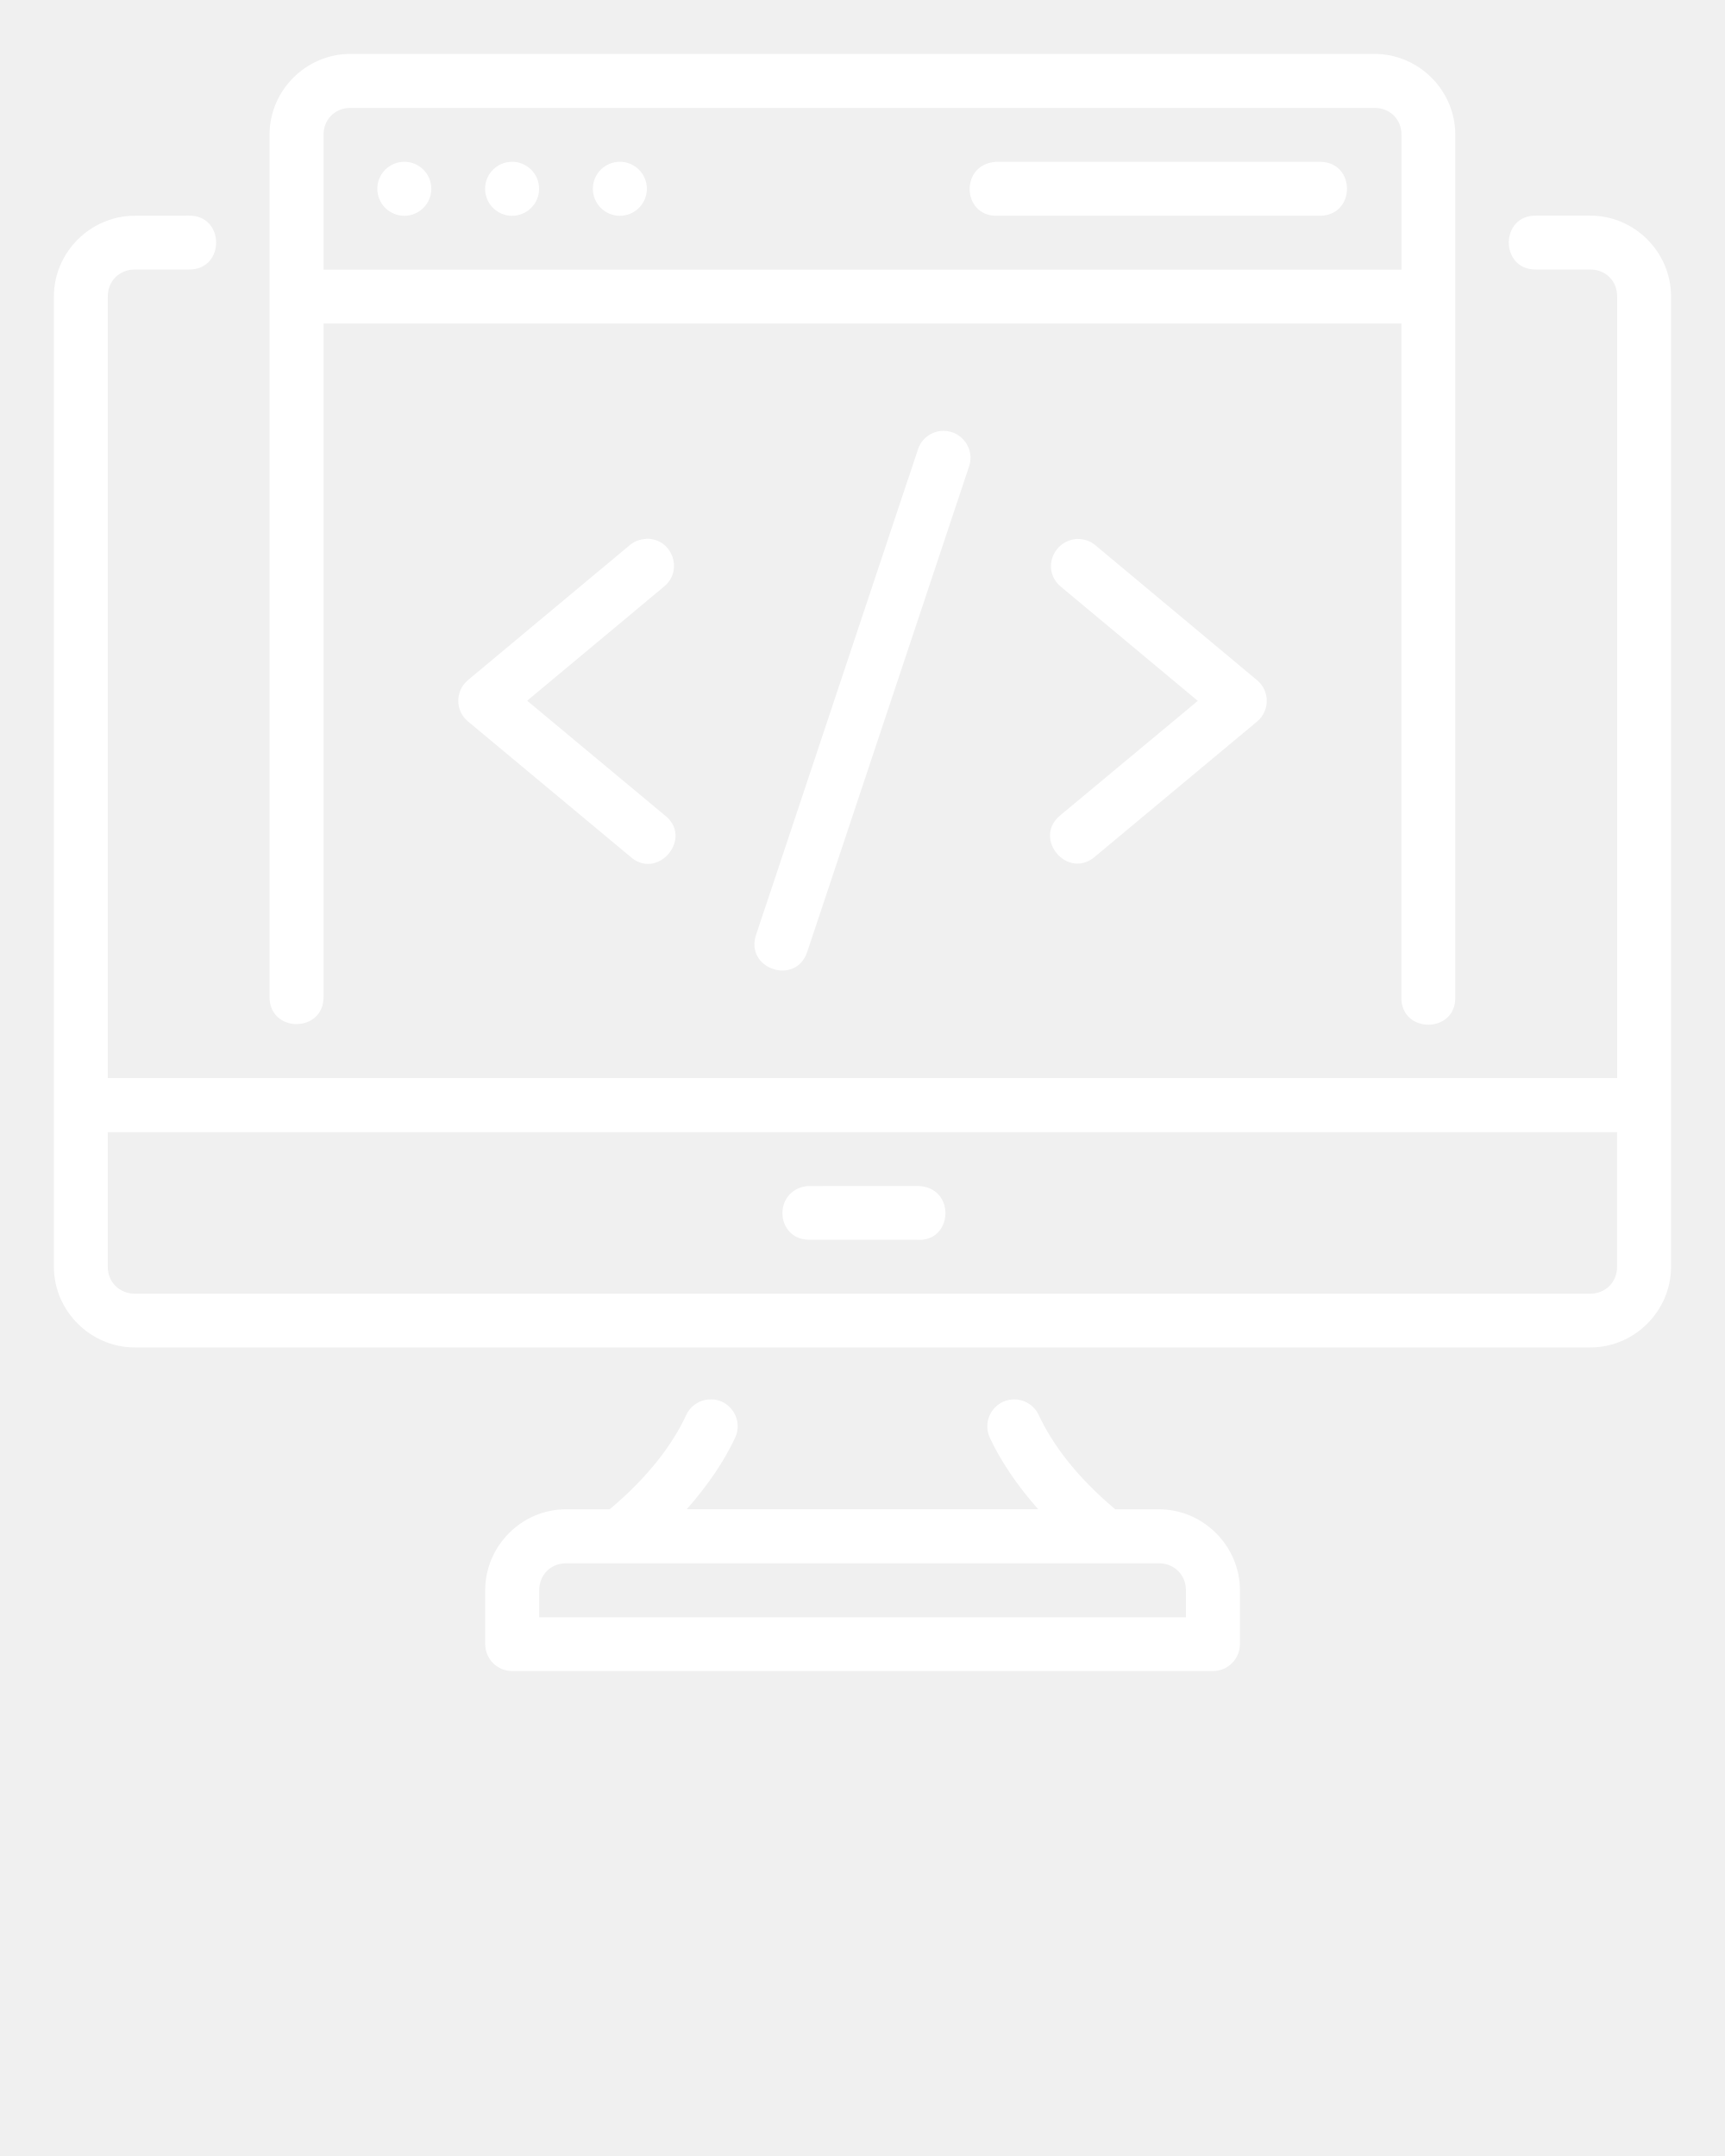
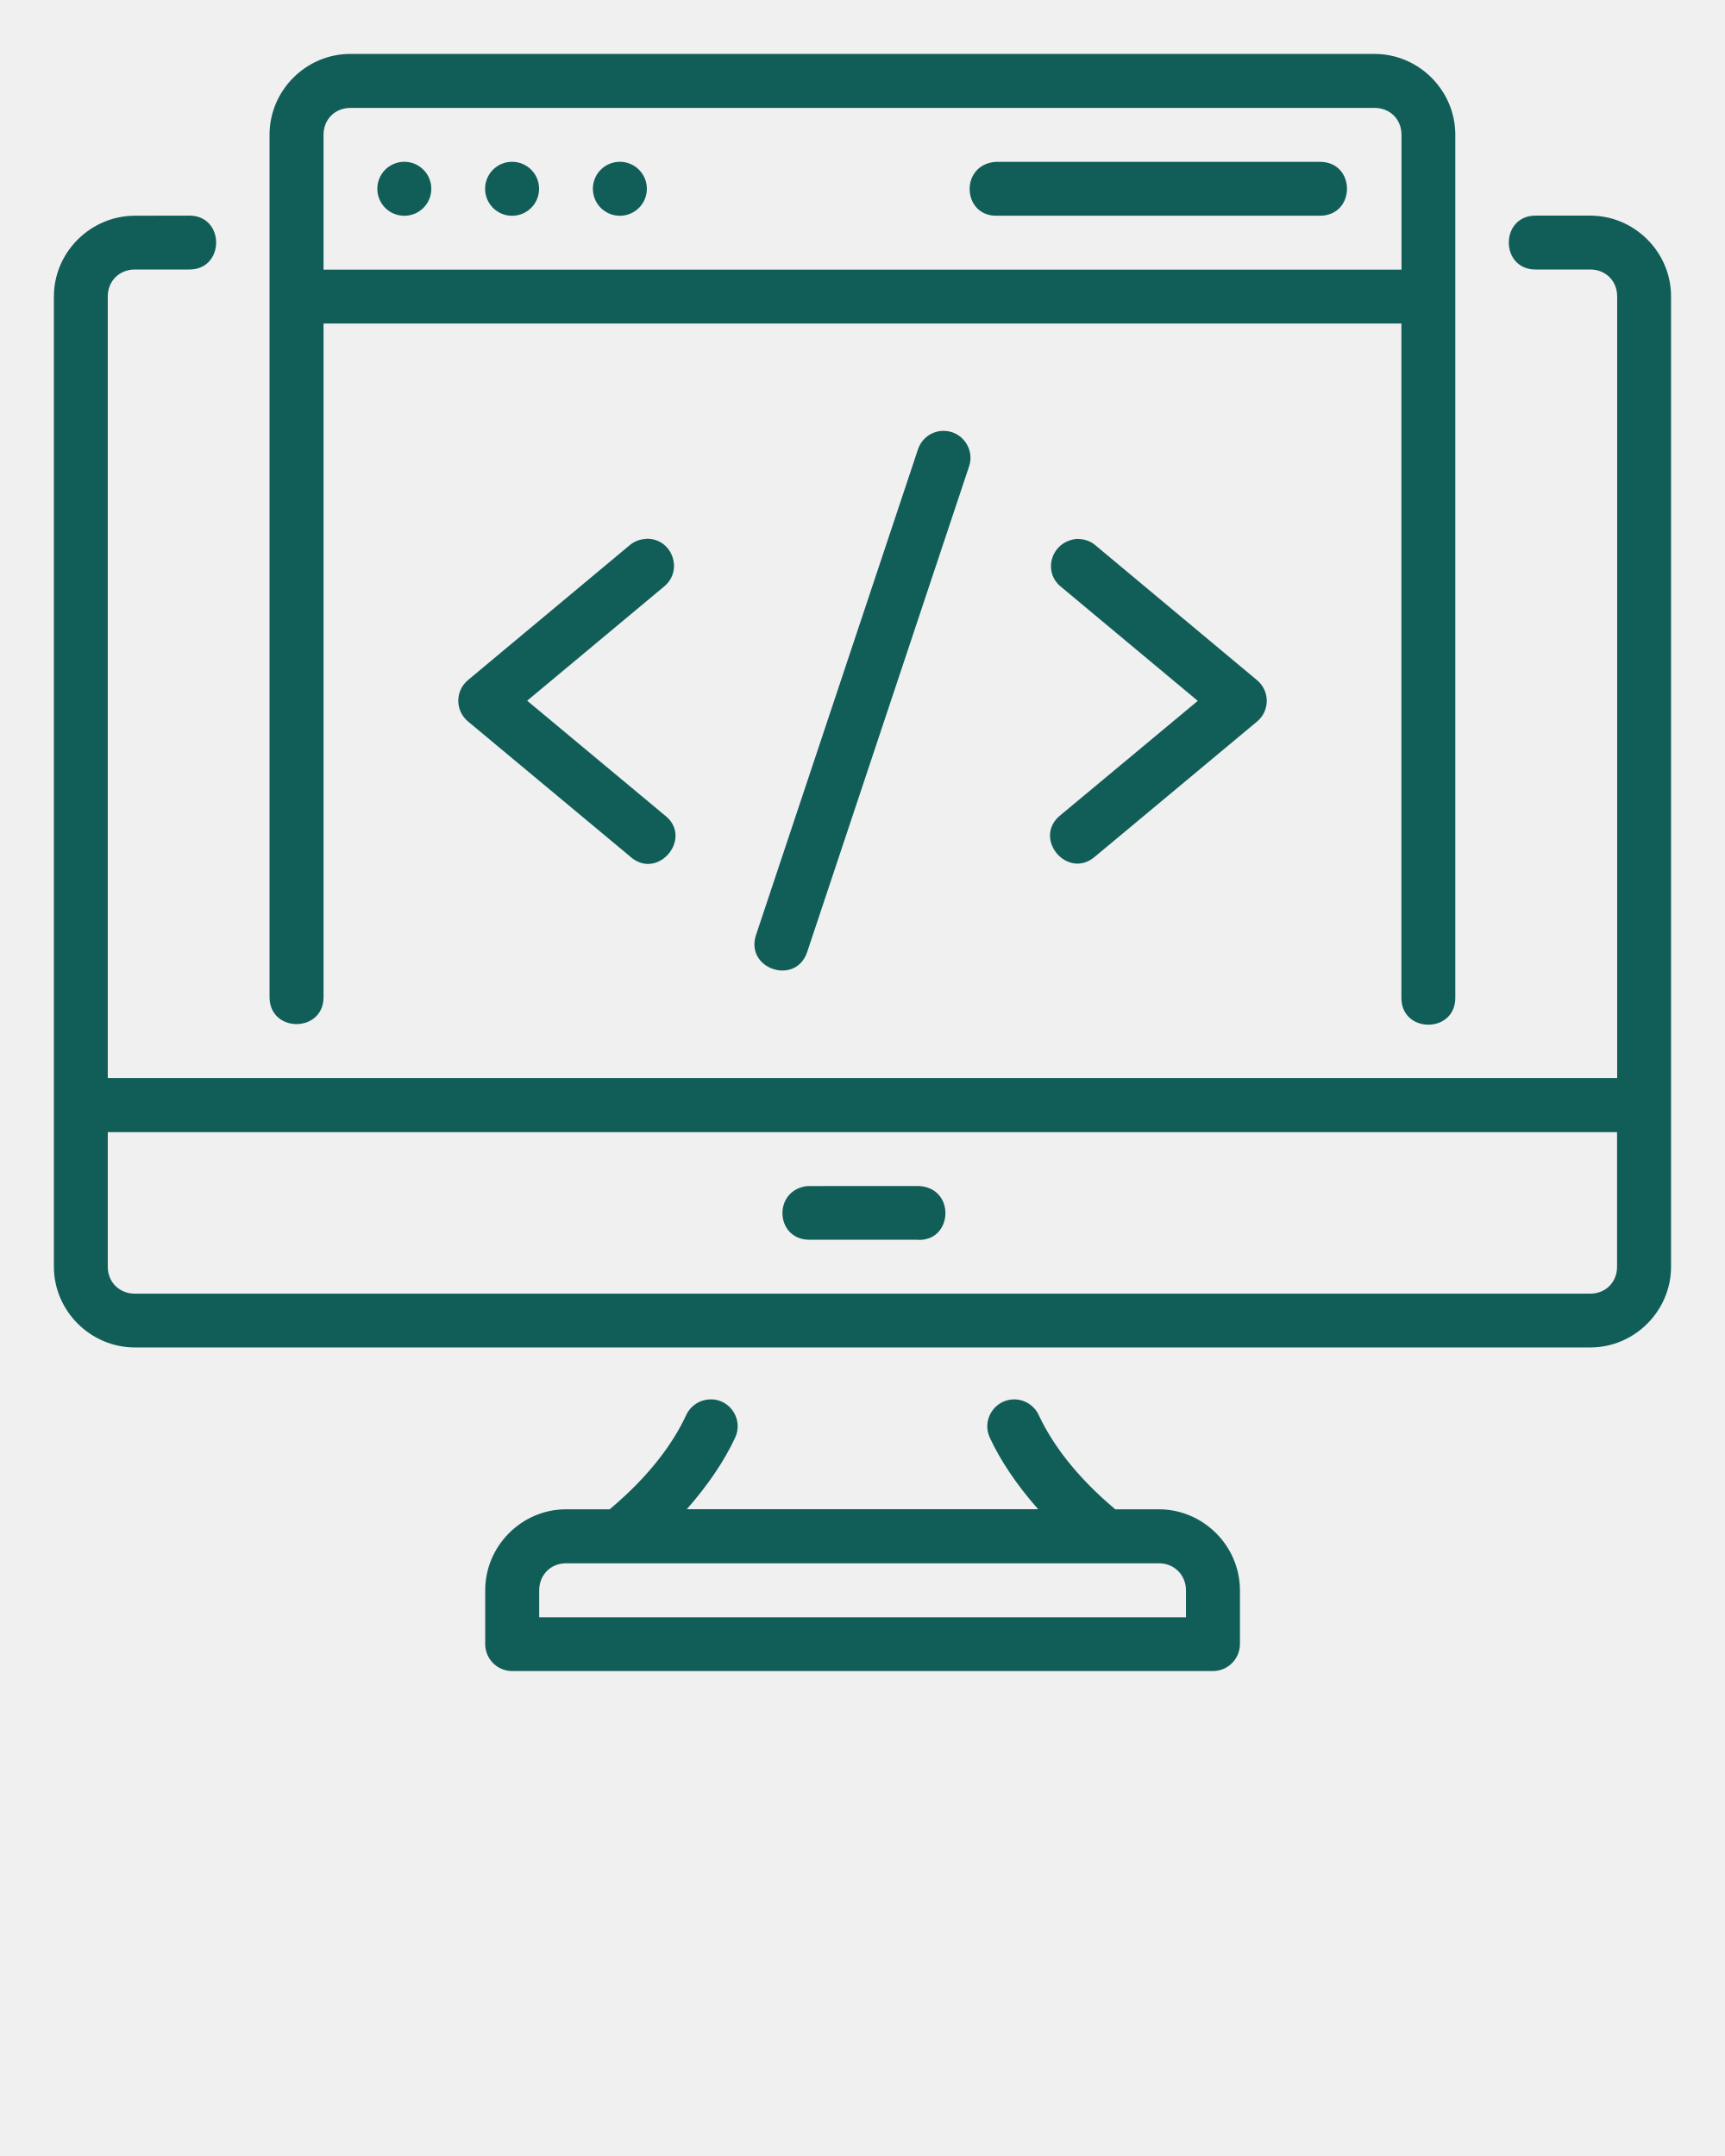
<svg xmlns="http://www.w3.org/2000/svg" viewBox="0 0 16.933 21.167" version="1.1" x="0px" y="0px">
  <g transform="translate(0,-280.0666)">
-     <path style="color:#000000;font-style:normal;font-variant:normal;font-weight:normal;font-stretch:normal;font-size:medium;line-height:normal;font-family:sans-serif;font-variant-ligatures:normal;font-variant-position:normal;font-variant-caps:normal;font-variant-numeric:normal;font-variant-alternates:normal;font-feature-settings:normal;text-indent:0;text-align:start;text-decoration:none;text-decoration-line:none;text-decoration-style:solid;text-decoration-color:#000000;letter-spacing:normal;word-spacing:normal;text-transform:none;writing-mode:lr-tb;direction:ltr;text-orientation:mixed;dominant-baseline:auto;baseline-shift:baseline;text-anchor:start;white-space:normal;shape-padding:0;clip-rule:nonzero;display:inline;overflow:visible;visibility:visible;opacity:1;isolation:auto;mix-blend-mode:normal;color-interpolation:sRGB;color-interpolation-filters:linearRGB;solid-color:#000000;solid-opacity:1;vector-effect:none;fill-opacity:1;fill-rule:nonzero;stroke:none;stroke-width:0.529;stroke-linecap:round;stroke-linejoin:round;stroke-miterlimit:4;stroke-dasharray:none;stroke-dashoffset:0;stroke-opacity:1;color-rendering:auto;image-rendering:auto;shape-rendering:auto;text-rendering:auto;enable-background:accumulate" fill="white" d="m 3.439,280.596 c -0.435,0 -0.793,0.358 -0.793,0.793 v 8.467 c 0,0.353 0.53,0.353 0.53,0 v -6.613 H 13.757 v 6.613 c -0.008,0.361 0.537,0.361 0.529,0 v -8.467 c 0,-0.435 -0.358,-0.793 -0.793,-0.793 z m 0,0.53 H 13.494 c 0.151,0 0.264,0.112 0.264,0.264 v 1.324 H 3.176 v -1.324 c 0,-0.151 0.112,-0.264 0.264,-0.264 z m 0.53,0.529 c -0.146,0 -0.265,0.118 -0.265,0.265 0,0.146 0.118,0.265 0.265,0.265 0.146,0 0.265,-0.118 0.265,-0.265 0,-0.146 -0.118,-0.265 -0.265,-0.265 z m 1.058,0 c -0.146,0 -0.265,0.118 -0.265,0.265 0,0.146 0.118,0.265 0.265,0.265 0.146,0 0.265,-0.118 0.265,-0.265 0,-0.146 -0.118,-0.265 -0.265,-0.265 z m 1.058,0 c -0.146,0 -0.265,0.118 -0.265,0.265 0,0.146 0.118,0.265 0.265,0.265 0.146,0 0.265,-0.118 0.265,-0.265 0,-0.146 -0.118,-0.265 -0.265,-0.265 z m 3.691,5.3e-4 c -0.357,0.024 -0.333,0.538 0.012,0.529 h 3.176 c 0.345,-0.008 0.345,-0.522 0,-0.529 z m -8.452,0.529 c -0.435,0 -0.795,0.358 -0.795,0.793 v 9.525 c 0,0.435 0.36,0.793 0.795,0.793 H 15.611 c 0.435,0 0.793,-0.358 0.793,-0.793 v -9.526 c 0,-0.435 -0.358,-0.793 -0.793,-0.793 h -0.529 c -0.361,-0.008 -0.361,0.537 0,0.529 h 0.529 c 0.151,0 0.264,0.112 0.264,0.264 v 7.674 H 1.058 v -7.674 c 0,-0.151 0.114,-0.264 0.266,-0.264 h 0.527 c 0.361,0.008 0.361,-0.537 0,-0.529 z m 7.94,2.112 c -0.116,-7.9e-4 -0.219,0.074 -0.254,0.186 l -1.588,4.762 c -0.112,0.335 0.39,0.503 0.502,0.168 l 1.588,-4.764 c 0.06,-0.171 -0.067,-0.351 -0.248,-0.352 z m 1.15,1.53 1.344,1.121 -1.344,1.119 c -0.287,0.225 0.067,0.649 0.34,0.406 l 1.586,-1.322 c 0.127,-0.106 0.127,-0.3 0,-0.406 l -1.586,-1.324 c -0.047,-0.041 -0.108,-0.063 -0.183,-0.063 -0.25,0.022 -0.341,0.32 -0.156,0.47 z m -4.071,-0.469 c -0.06,0.002 -0.117,0.024 -0.162,0.062 l -1.587,1.324 c -0.127,0.106 -0.127,0.3 0,0.406 l 1.587,1.322 c 0.273,0.254 0.638,-0.184 0.338,-0.406 L 5.175,286.946 6.519,285.825 c 0.195,-0.16 0.077,-0.477 -0.176,-0.469 z m -5.285,5.824 H 15.874 v 1.322 c 0,0.151 -0.112,0.264 -0.264,0.264 H 1.324 c -0.151,0 -0.266,-0.112 -0.266,-0.264 z m 7.952,0.529 -1.086,5.3e-4 c -0.337,0.04 -0.315,0.518 0.012,0.527 h 1.059 c 0.363,0.032 0.394,-0.52 0.014,-0.528 z m -2.028,2.095 c -0.106,-0.002 -0.203,0.059 -0.247,0.156 -0.127,0.273 -0.356,0.592 -0.75,0.923 H 5.556 c -0.435,0 -0.793,0.36 -0.793,0.795 v 0.527 c -5.292e-4,0.146 0.117,0.265 0.264,0.266 H 11.906 c 0.147,5.3e-4 0.266,-0.119 0.266,-0.266 v -0.527 c 0,-0.435 -0.36,-0.795 -0.795,-0.795 h -0.429 c -0.394,-0.331 -0.622,-0.65 -0.75,-0.923 -0.045,-0.099 -0.146,-0.161 -0.255,-0.156 -0.189,0.01 -0.307,0.209 -0.225,0.379 0.103,0.221 0.261,0.459 0.473,0.699 H 6.742 c 0.212,-0.241 0.37,-0.478 0.473,-0.699 0.084,-0.174 -0.04,-0.376 -0.233,-0.38 z m -1.426,1.609 h 5.82 c 0.151,0 0.266,0.114 0.266,0.266 v 0.264 H 5.293 v -0.264 c 0,-0.151 0.112,-0.266 0.264,-0.266 z" />
+     <path style="color:#000000;font-style:normal;font-variant:normal;font-weight:normal;font-stretch:normal;font-size:medium;line-height:normal;font-family:sans-serif;font-variant-ligatures:normal;font-variant-position:normal;font-variant-caps:normal;font-variant-numeric:normal;font-variant-alternates:normal;font-feature-settings:normal;text-indent:0;text-align:start;text-decoration:none;text-decoration-line:none;text-decoration-style:solid;text-decoration-color:#000000;letter-spacing:normal;word-spacing:normal;text-transform:none;writing-mode:lr-tb;direction:ltr;text-orientation:mixed;dominant-baseline:auto;baseline-shift:baseline;text-anchor:start;white-space:normal;shape-padding:0;clip-rule:nonzero;display:inline;overflow:visible;visibility:visible;opacity:1;isolation:auto;mix-blend-mode:normal;color-interpolation:sRGB;color-interpolation-filters:linearRGB;solid-color:#000000;solid-opacity:1;vector-effect:none;fill-opacity:1;fill-rule:nonzero;stroke:none;stroke-width:0.529;stroke-linecap:round;stroke-linejoin:round;stroke-miterlimit:4;stroke-dasharray:none;stroke-dashoffset:0;stroke-opacity:1;color-rendering:auto;image-rendering:auto;shape-rendering:auto;text-rendering:auto;enable-background:accumulate" fill="#115E59" d="m 3.439,280.596 c -0.435,0 -0.793,0.358 -0.793,0.793 v 8.467 c 0,0.353 0.53,0.353 0.53,0 v -6.613 H 13.757 v 6.613 c -0.008,0.361 0.537,0.361 0.529,0 v -8.467 c 0,-0.435 -0.358,-0.793 -0.793,-0.793 z m 0,0.53 H 13.494 c 0.151,0 0.264,0.112 0.264,0.264 v 1.324 H 3.176 v -1.324 c 0,-0.151 0.112,-0.264 0.264,-0.264 z m 0.53,0.529 c -0.146,0 -0.265,0.118 -0.265,0.265 0,0.146 0.118,0.265 0.265,0.265 0.146,0 0.265,-0.118 0.265,-0.265 0,-0.146 -0.118,-0.265 -0.265,-0.265 z m 1.058,0 c -0.146,0 -0.265,0.118 -0.265,0.265 0,0.146 0.118,0.265 0.265,0.265 0.146,0 0.265,-0.118 0.265,-0.265 0,-0.146 -0.118,-0.265 -0.265,-0.265 z m 1.058,0 c -0.146,0 -0.265,0.118 -0.265,0.265 0,0.146 0.118,0.265 0.265,0.265 0.146,0 0.265,-0.118 0.265,-0.265 0,-0.146 -0.118,-0.265 -0.265,-0.265 z m 3.691,5.3e-4 c -0.357,0.024 -0.333,0.538 0.012,0.529 h 3.176 c 0.345,-0.008 0.345,-0.522 0,-0.529 z m -8.452,0.529 c -0.435,0 -0.795,0.358 -0.795,0.793 v 9.525 c 0,0.435 0.36,0.793 0.795,0.793 H 15.611 c 0.435,0 0.793,-0.358 0.793,-0.793 v -9.526 c 0,-0.435 -0.358,-0.793 -0.793,-0.793 h -0.529 c -0.361,-0.008 -0.361,0.537 0,0.529 h 0.529 c 0.151,0 0.264,0.112 0.264,0.264 v 7.674 H 1.058 v -7.674 c 0,-0.151 0.114,-0.264 0.266,-0.264 h 0.527 c 0.361,0.008 0.361,-0.537 0,-0.529 z m 7.94,2.112 c -0.116,-7.9e-4 -0.219,0.074 -0.254,0.186 l -1.588,4.762 c -0.112,0.335 0.39,0.503 0.502,0.168 l 1.588,-4.764 c 0.06,-0.171 -0.067,-0.351 -0.248,-0.352 z m 1.15,1.53 1.344,1.121 -1.344,1.119 c -0.287,0.225 0.067,0.649 0.34,0.406 l 1.586,-1.322 c 0.127,-0.106 0.127,-0.3 0,-0.406 l -1.586,-1.324 c -0.047,-0.041 -0.108,-0.063 -0.183,-0.063 -0.25,0.022 -0.341,0.32 -0.156,0.47 z m -4.071,-0.469 c -0.06,0.002 -0.117,0.024 -0.162,0.062 l -1.587,1.324 c -0.127,0.106 -0.127,0.3 0,0.406 l 1.587,1.322 c 0.273,0.254 0.638,-0.184 0.338,-0.406 L 5.175,286.946 6.519,285.825 c 0.195,-0.16 0.077,-0.477 -0.176,-0.469 z m -5.285,5.824 H 15.874 v 1.322 c 0,0.151 -0.112,0.264 -0.264,0.264 H 1.324 c -0.151,0 -0.266,-0.112 -0.266,-0.264 z m 7.952,0.529 -1.086,5.3e-4 c -0.337,0.04 -0.315,0.518 0.012,0.527 h 1.059 c 0.363,0.032 0.394,-0.52 0.014,-0.528 z m -2.028,2.095 c -0.106,-0.002 -0.203,0.059 -0.247,0.156 -0.127,0.273 -0.356,0.592 -0.75,0.923 H 5.556 c -0.435,0 -0.793,0.36 -0.793,0.795 v 0.527 c -5.292e-4,0.146 0.117,0.265 0.264,0.266 H 11.906 c 0.147,5.3e-4 0.266,-0.119 0.266,-0.266 v -0.527 c 0,-0.435 -0.36,-0.795 -0.795,-0.795 h -0.429 c -0.394,-0.331 -0.622,-0.65 -0.75,-0.923 -0.045,-0.099 -0.146,-0.161 -0.255,-0.156 -0.189,0.01 -0.307,0.209 -0.225,0.379 0.103,0.221 0.261,0.459 0.473,0.699 H 6.742 c 0.212,-0.241 0.37,-0.478 0.473,-0.699 0.084,-0.174 -0.04,-0.376 -0.233,-0.38 z m -1.426,1.609 h 5.82 c 0.151,0 0.266,0.114 0.266,0.266 v 0.264 H 5.293 v -0.264 c 0,-0.151 0.112,-0.266 0.264,-0.266 z" />
  </g>
</svg>
